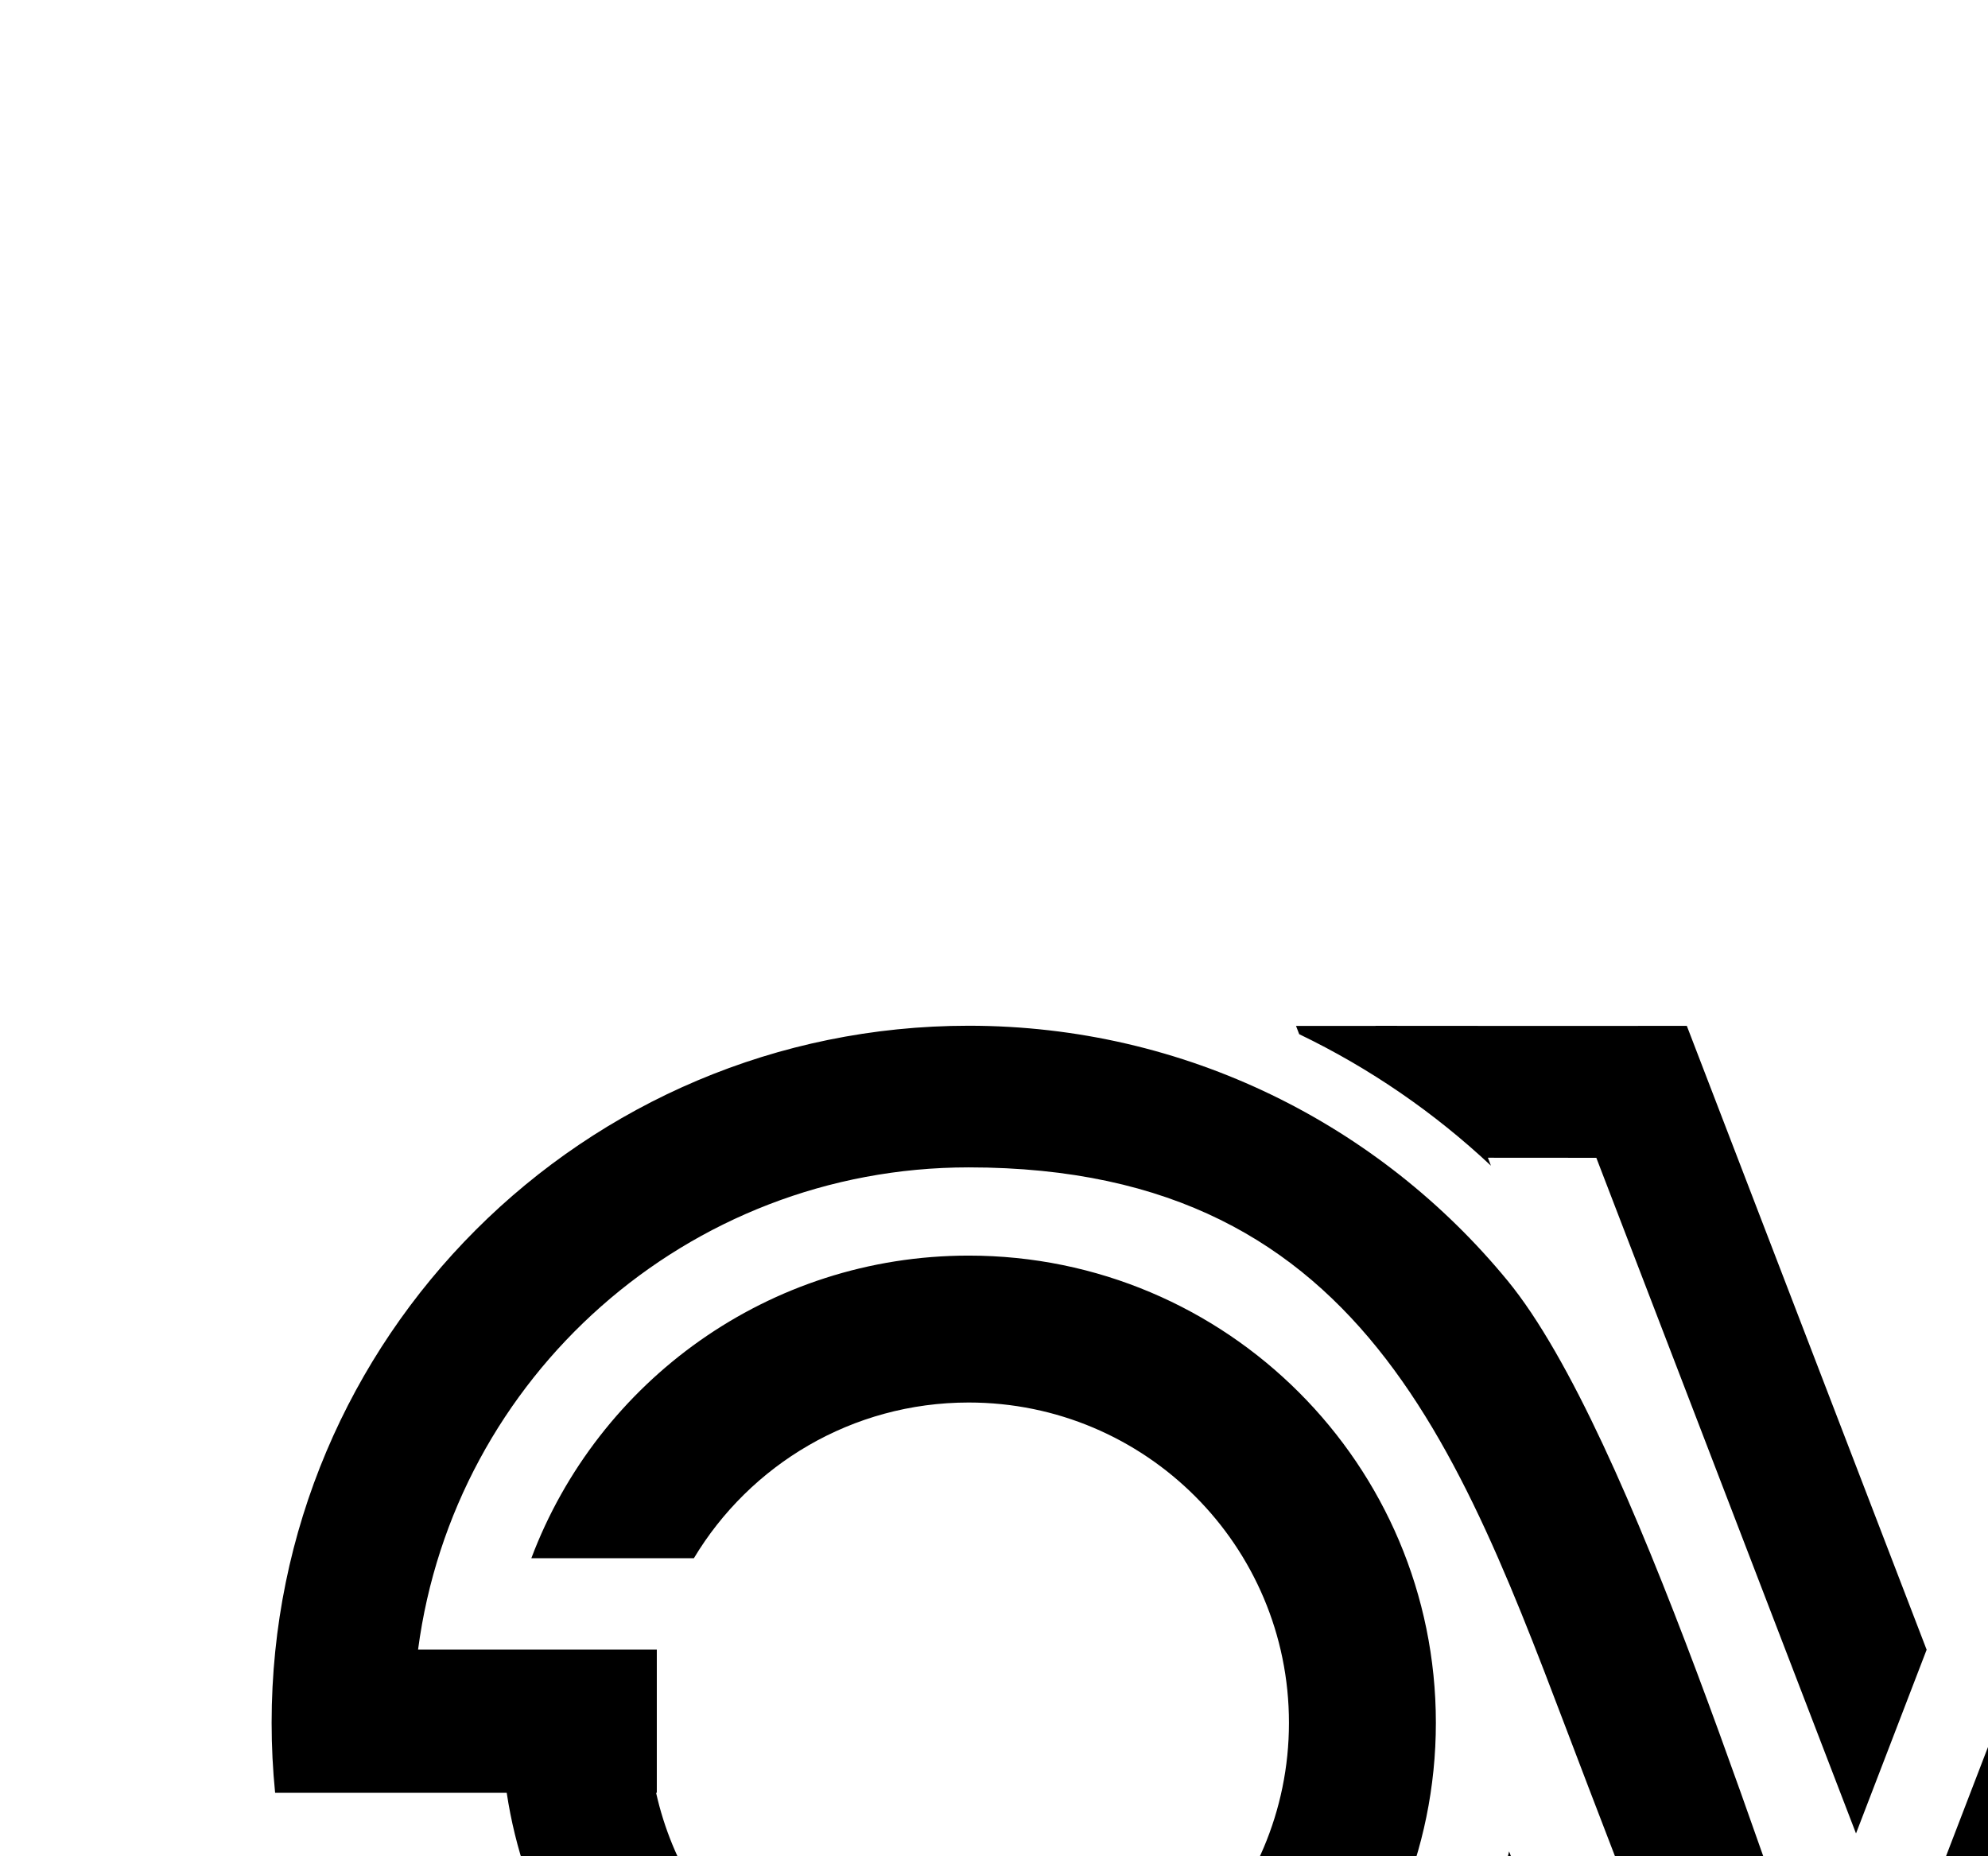
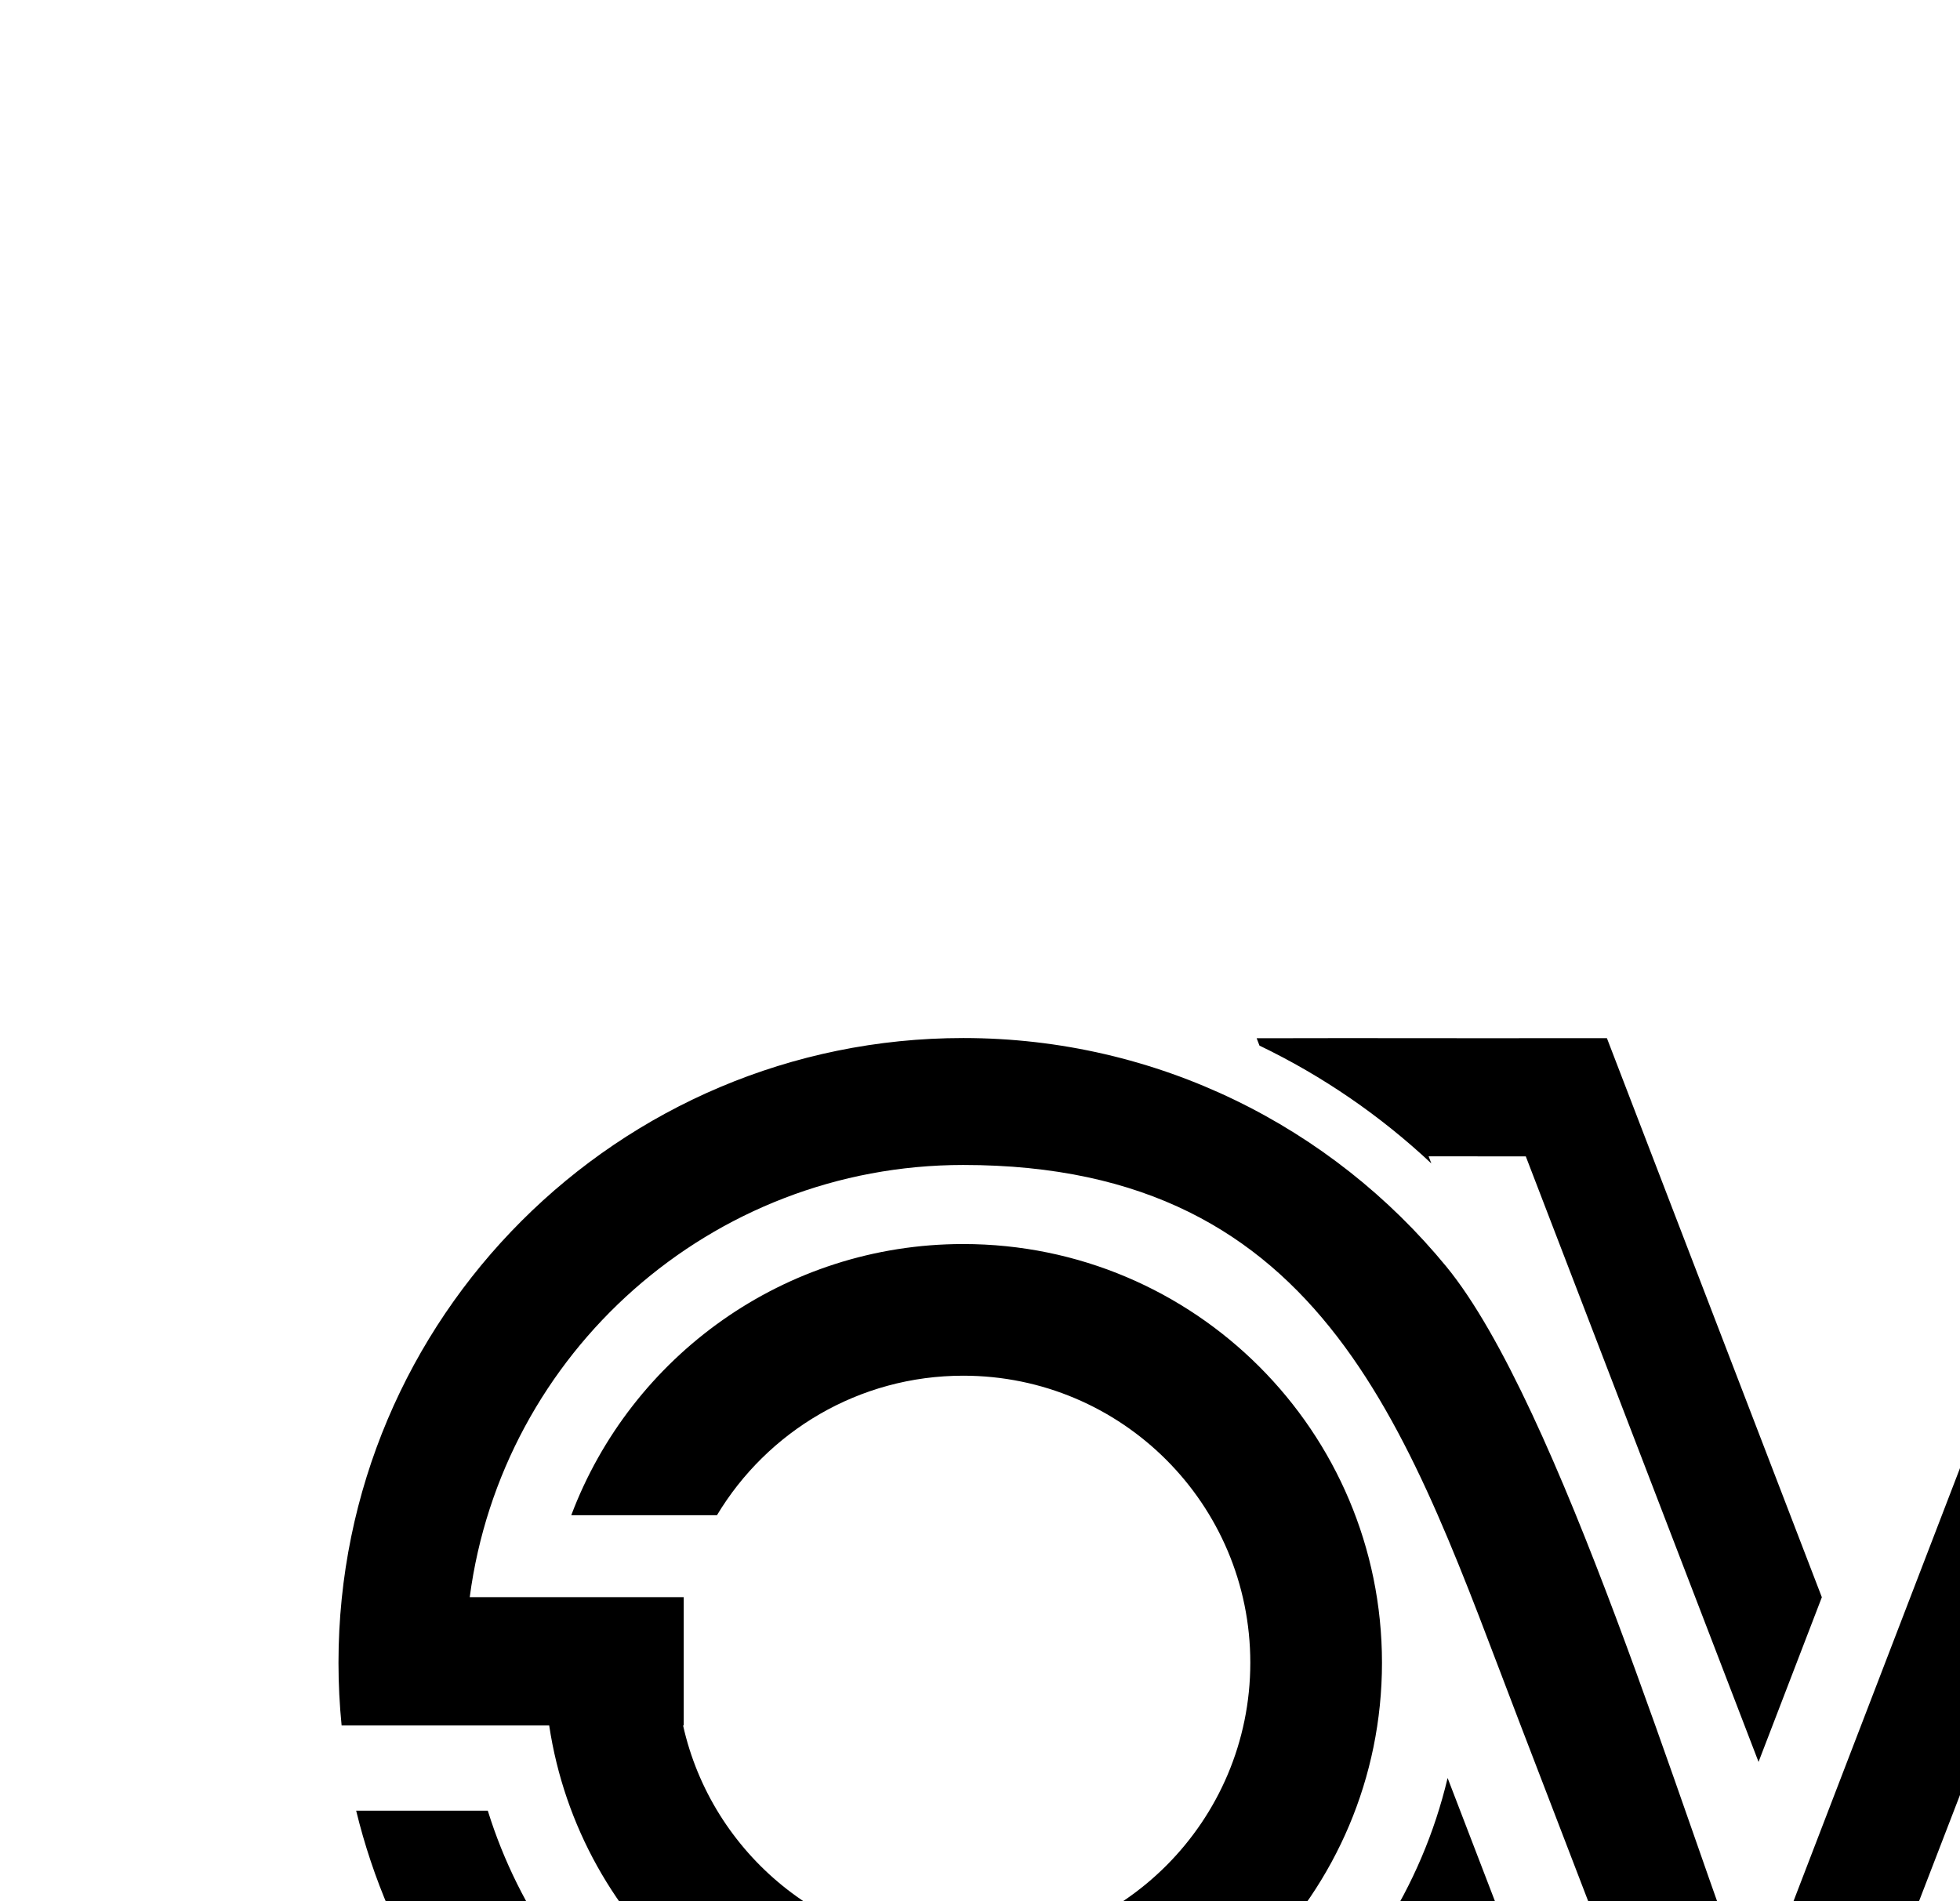
- <svg xmlns="http://www.w3.org/2000/svg" viewBox="3800 8000 15000 14000" fill="black">
+ <svg xmlns="http://www.w3.org/2000/svg" viewBox="3000 7000 16500 16000" fill="black">
  <path d="M11108.95 15739.46c1638.81,0 3102.49,749.57 4067,1924.55 943.09,1148.87 1996.51,4653.81 2591.84,6202.5l3123.73 -8126.1 413.04 0.22 0.41 -1.17 1480.36 0.97 0.01 -0.02 1065.17 0.58 -4039.48 10510.17 -1069.7 9.37 3661.74 -9525.68 -829.39 -0.59 -3672.51 9524.1 -282.02 0 -1830.37 -4764.7c-919.42,-2393.43 -1605.45,-4685.5 -4679.83,-4685.5 -2127.31,0 -3884.22,1585.12 -4154.51,3638.64l672.59 0 1128.78 0 0 1080.34 -5.36 0c240.96,1080.55 1205.33,1888.34 2358.5,1888.34 1334.63,0 2416.57,-1081.94 2416.57,-2416.57 0,-1334.63 -1081.94,-2416.57 -2416.57,-2416.57 -880.53,0 -1650.96,471.01 -2073.37,1174.75l-1226.48 0c502.3,-1334.06 1790.13,-2283.25 3299.85,-2283.25 1946.84,0 3525.07,1578.23 3525.07,3525.07 0,1946.84 -1578.23,3525.07 -3525.07,3525.07 -1767.3,0 -3230.74,-1300.59 -3485.65,-2996.84l-672.06 0 -537.72 0 -537.71 0c-17.33,-173.74 -26.31,-349.93 -26.31,-528.23 0,-2904.71 2354.74,-5259.45 5259.45,-5259.45zm2493.82 63.69l-23.88 -62.16 600.16 -0.33 -0.28 -0.56 1322.74 0.87 1026 -0.56 1809.48 4707.18 -532.91 1386.3 -1959.34 -5097.94 -818.21 -0.58 23.1 60.09c-426.54,-400.04 -913.93,-735.98 -1446.86,-992.31zm2155.83 7655.36c-882.75,1665.29 -2633.57,2799.85 -4649.65,2799.85 -2475.45,0 -4551.11,-1710.34 -5110.62,-4013.68l1108.15 0c530.45,1706.14 2121.79,2944.98 4002.47,2944.98 1980.41,0 3639.76,-1373.79 4077.58,-3220.32l572.07 1489.17z" />
</svg>
